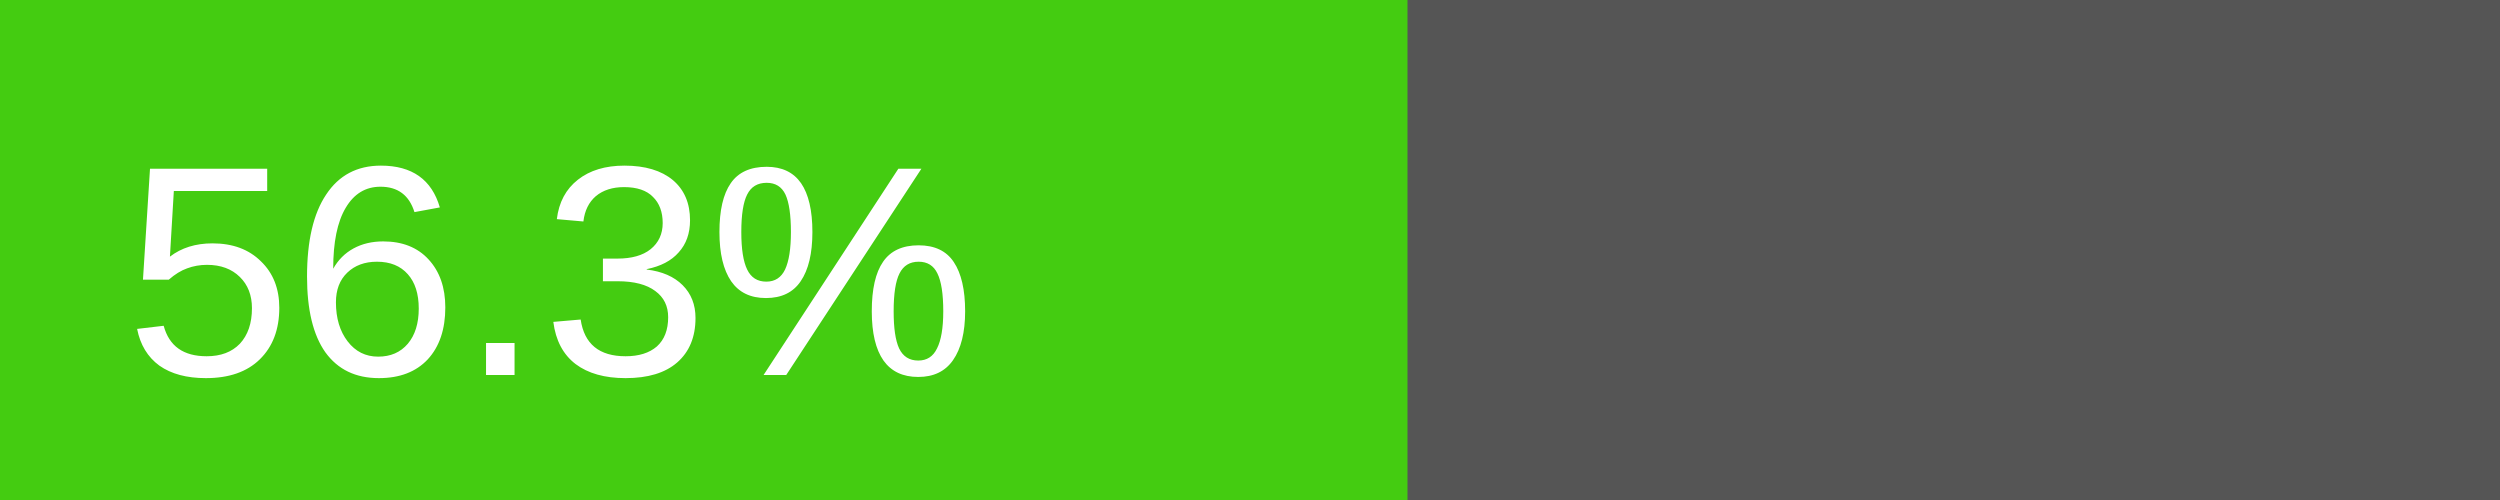
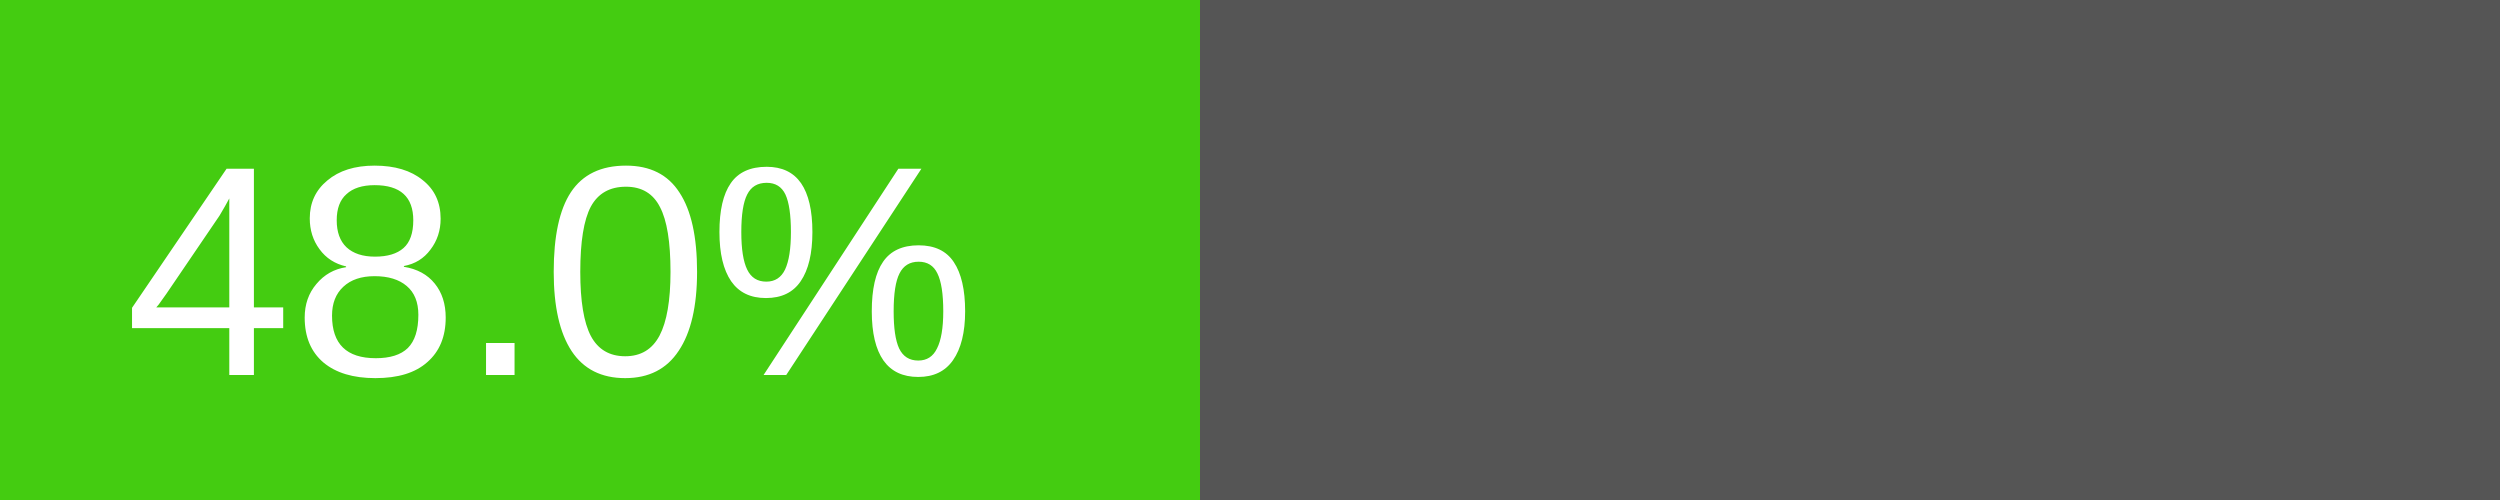
<svg xmlns="http://www.w3.org/2000/svg" width="100" height="20">
  <rect width="100" height="20" fill="#555" />
-   <rect width="56.3" height="20" fill="#4c1" />
-   <text x="5" y="15" fill="#fff" font-family="Arial, sans-serif" font-size="12">56.3%</text>
+   <rect width="48.0" height="20" fill="#4c1" />
+   <text x="5" y="15" fill="#fff" font-family="Arial, sans-serif" font-size="12">48.0%</text>
</svg>
